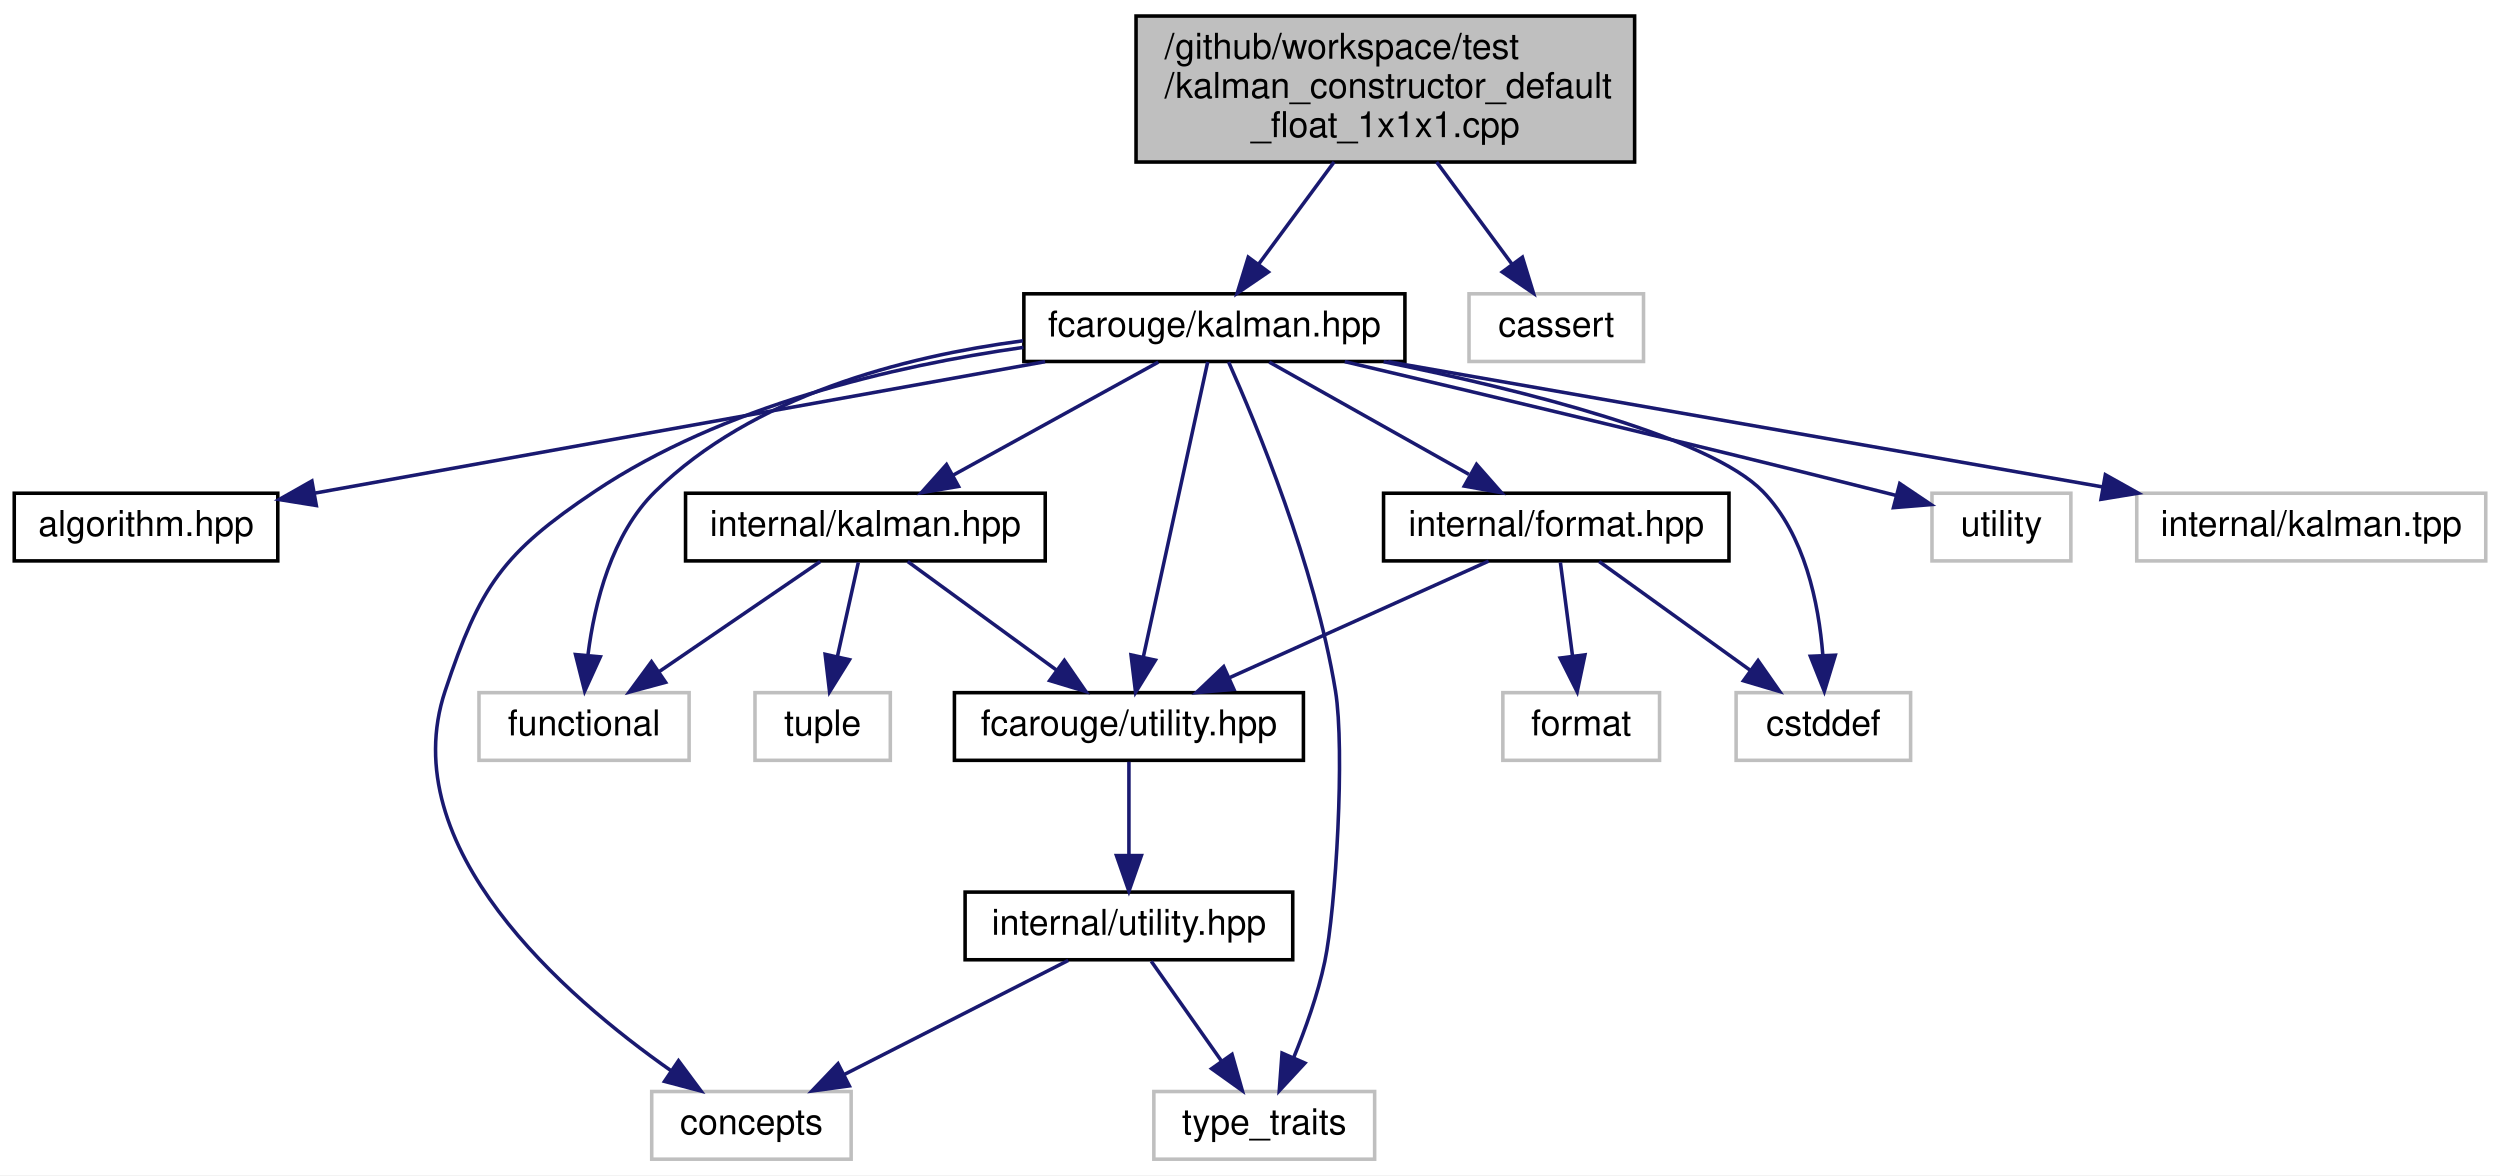
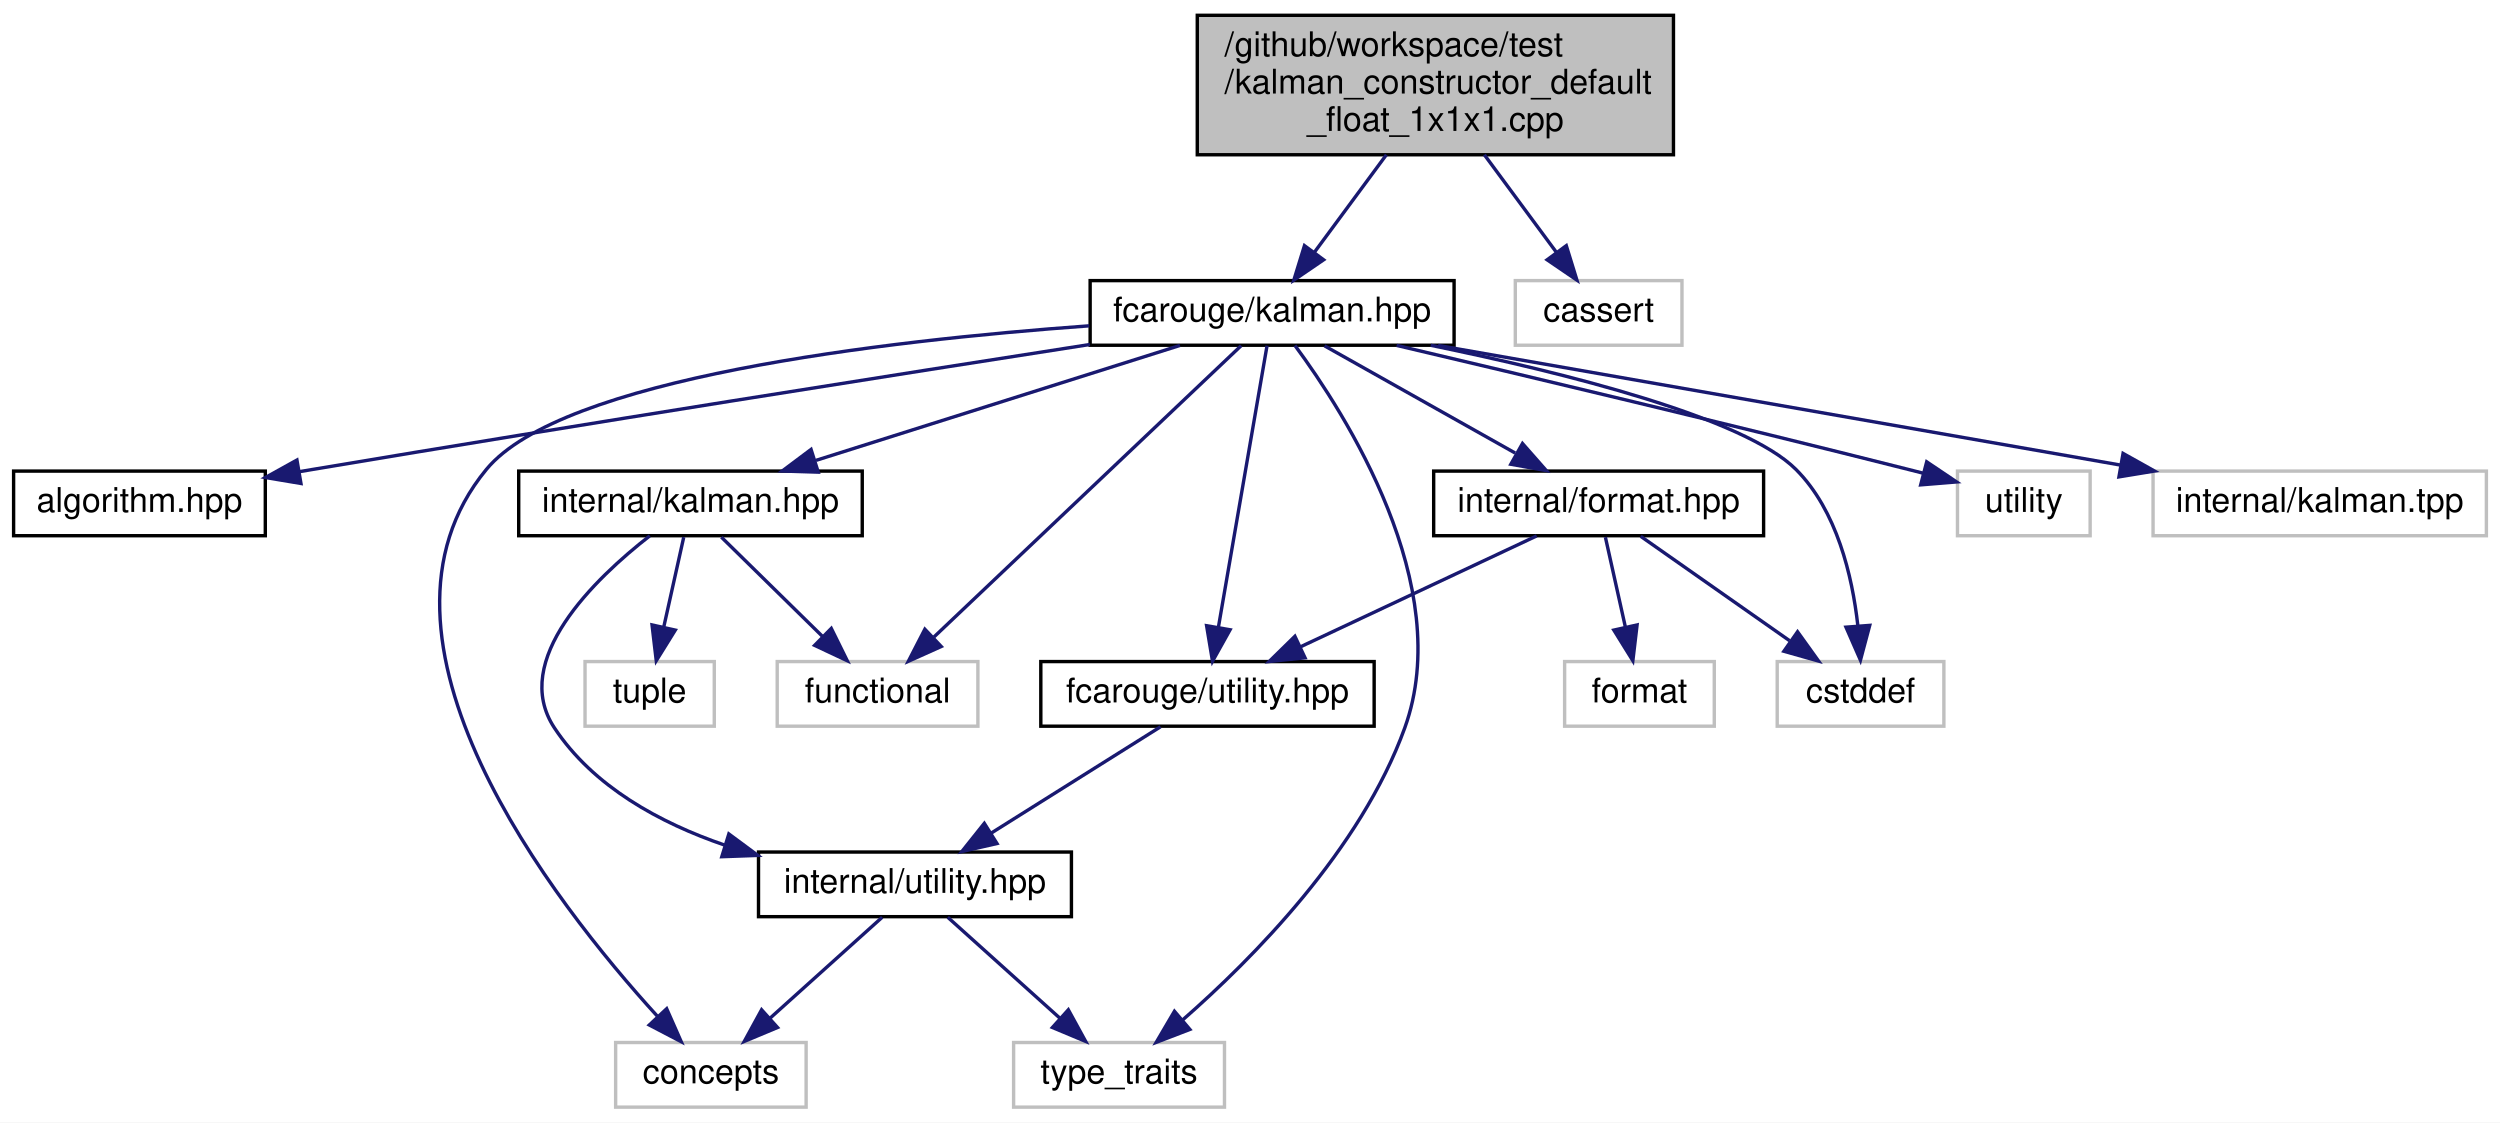
- <svg xmlns="http://www.w3.org/2000/svg" xmlns:xlink="http://www.w3.org/1999/xlink" width="702pt" height="330pt" viewBox="0.00 0.00 702.00 330.00">
+ <svg xmlns="http://www.w3.org/2000/svg" xmlns:xlink="http://www.w3.org/1999/xlink" width="735pt" height="330pt" viewBox="0.00 0.00 735.00 330.00">
  <g id="graph0" class="graph" transform="scale(1 1) rotate(0) translate(4 326)">
-     <polygon fill="white" stroke="transparent" points="-4,4 -4,-326 698,-326 698,4 -4,4" />
+     <polygon fill="white" stroke="transparent" points="-4,4 -4,-326 731,-326 731,4 -4,4" />
    <g id="node1" class="node">
      <g id="a_node1">
        <a xlink:title=" ">
-           <polygon fill="#bfbfbf" stroke="black" points="315,-280.5 315,-321.5 455,-321.5 455,-280.5 315,-280.5" />
-           <text text-anchor="start" x="323" y="-309.5" font-family="Helvetica,sans-Serif" font-size="10.00">/github/workspace/test</text>
-           <text text-anchor="start" x="323" y="-298.5" font-family="Helvetica,sans-Serif" font-size="10.00">/kalman_constructor_default</text>
-           <text text-anchor="middle" x="385" y="-287.5" font-family="Helvetica,sans-Serif" font-size="10.00">_float_1x1x1.cpp</text>
+           <polygon fill="#bfbfbf" stroke="black" points="348,-280.5 348,-321.5 488,-321.5 488,-280.5 348,-280.5" />
+           <text text-anchor="start" x="356" y="-309.5" font-family="Helvetica,sans-Serif" font-size="10.00">/github/workspace/test</text>
+           <text text-anchor="start" x="356" y="-298.5" font-family="Helvetica,sans-Serif" font-size="10.00">/kalman_constructor_default</text>
+           <text text-anchor="middle" x="418" y="-287.5" font-family="Helvetica,sans-Serif" font-size="10.00">_float_1x1x1.cpp</text>
        </a>
      </g>
    </g>
    <g id="node2" class="node">
      <g id="a_node2">
        <a xlink:href="kalman_8hpp.xhtml" target="_top" xlink:title="The Kalman filter class and library top-level header.">
-           <polygon fill="white" stroke="black" points="283.5,-224.5 283.5,-243.5 390.5,-243.5 390.5,-224.5 283.5,-224.5" />
-           <text text-anchor="middle" x="337" y="-231.5" font-family="Helvetica,sans-Serif" font-size="10.00">fcarouge/kalman.hpp</text>
+           <polygon fill="white" stroke="black" points="316.5,-224.5 316.5,-243.5 423.5,-243.5 423.5,-224.5 316.5,-224.5" />
+           <text text-anchor="middle" x="370" y="-231.5" font-family="Helvetica,sans-Serif" font-size="10.00">fcarouge/kalman.hpp</text>
        </a>
      </g>
    </g>
    <g id="edge1" class="edge">
-       <path fill="none" stroke="midnightblue" d="M370.6,-280.5C363.88,-271.39 355.95,-260.66 349.49,-251.91" />
-       <polygon fill="midnightblue" stroke="midnightblue" points="352.15,-249.62 343.39,-243.65 346.51,-253.78 352.15,-249.62" />
+       <path fill="none" stroke="midnightblue" d="M403.6,-280.5C396.88,-271.39 388.95,-260.66 382.49,-251.91" />
+       <polygon fill="midnightblue" stroke="midnightblue" points="385.15,-249.62 376.39,-243.65 379.51,-253.78 385.15,-249.62" />
    </g>
    <g id="node16" class="node">
      <g id="a_node16">
        <a xlink:title=" ">
-           <polygon fill="white" stroke="#bfbfbf" points="408.5,-224.5 408.5,-243.5 457.5,-243.5 457.5,-224.5 408.5,-224.5" />
-           <text text-anchor="middle" x="433" y="-231.5" font-family="Helvetica,sans-Serif" font-size="10.00">cassert</text>
+           <polygon fill="white" stroke="#bfbfbf" points="441.5,-224.5 441.5,-243.5 490.5,-243.5 490.5,-224.5 441.5,-224.5" />
+           <text text-anchor="middle" x="466" y="-231.5" font-family="Helvetica,sans-Serif" font-size="10.00">cassert</text>
        </a>
      </g>
    </g>
    <g id="edge21" class="edge">
-       <path fill="none" stroke="midnightblue" d="M399.4,-280.5C406.12,-271.39 414.05,-260.66 420.51,-251.91" />
-       <polygon fill="midnightblue" stroke="midnightblue" points="423.49,-253.78 426.61,-243.65 417.85,-249.62 423.49,-253.78" />
+       <path fill="none" stroke="midnightblue" d="M432.4,-280.5C439.12,-271.39 447.05,-260.66 453.51,-251.91" />
+       <polygon fill="midnightblue" stroke="midnightblue" points="456.49,-253.78 459.61,-243.65 450.85,-249.62 456.49,-253.78" />
    </g>
    <g id="node3" class="node">
      <g id="a_node3">
        <a xlink:href="algorithm_8hpp.xhtml" target="_top" xlink:title="The collection of Kalman algorithms.">
          <polygon fill="white" stroke="black" points="0,-168.5 0,-187.5 74,-187.5 74,-168.5 0,-168.5" />
          <text text-anchor="middle" x="37" y="-175.5" font-family="Helvetica,sans-Serif" font-size="10.00">algorithm.hpp</text>
        </a>
      </g>
    </g>
    <g id="edge2" class="edge">
-       <path fill="none" stroke="midnightblue" d="M289.46,-224.44C233.31,-214.34 140.47,-197.63 84.39,-187.53" />
-       <polygon fill="midnightblue" stroke="midnightblue" points="84.82,-184.05 74.36,-185.73 83.58,-190.94 84.82,-184.05" />
+       <path fill="none" stroke="midnightblue" d="M316.42,-224.72C259.66,-215.88 167.45,-201.35 88,-188 86.73,-187.79 85.44,-187.57 84.14,-187.35" />
+       <polygon fill="midnightblue" stroke="midnightblue" points="84.48,-183.86 74.03,-185.61 83.3,-190.75 84.48,-183.86" />
    </g>
    <g id="node4" class="node">
      <g id="a_node4">
        <a xlink:href="format_8hpp.xhtml" target="_top" xlink:title=" ">
-           <polygon fill="white" stroke="black" points="384.5,-168.5 384.5,-187.5 481.5,-187.5 481.5,-168.5 384.5,-168.5" />
-           <text text-anchor="middle" x="433" y="-175.5" font-family="Helvetica,sans-Serif" font-size="10.00">internal/format.hpp</text>
+           <polygon fill="white" stroke="black" points="417.5,-168.5 417.5,-187.5 514.5,-187.5 514.5,-168.5 417.5,-168.5" />
+           <text text-anchor="middle" x="466" y="-175.5" font-family="Helvetica,sans-Serif" font-size="10.00">internal/format.hpp</text>
        </a>
      </g>
    </g>
    <g id="edge3" class="edge">
-       <path fill="none" stroke="midnightblue" d="M352.42,-224.32C367.54,-215.82 390.82,-202.73 408.47,-192.8" />
-       <polygon fill="midnightblue" stroke="midnightblue" points="410.61,-195.61 417.61,-187.65 407.18,-189.51 410.61,-195.61" />
+       <path fill="none" stroke="midnightblue" d="M385.42,-224.32C400.54,-215.82 423.82,-202.73 441.47,-192.8" />
+       <polygon fill="midnightblue" stroke="midnightblue" points="443.61,-195.61 450.61,-187.65 440.18,-189.51 443.61,-195.61" />
    </g>
    <g id="node5" class="node">
      <g id="a_node5">
        <a xlink:href="utility_8hpp.xhtml" target="_top" xlink:title="The collection of utilities supporting the library.">
-           <polygon fill="white" stroke="black" points="264,-112.5 264,-131.5 362,-131.5 362,-112.5 264,-112.5" />
-           <text text-anchor="middle" x="313" y="-119.5" font-family="Helvetica,sans-Serif" font-size="10.00">fcarouge/utility.hpp</text>
+           <polygon fill="white" stroke="black" points="302,-112.5 302,-131.5 400,-131.5 400,-112.5 302,-112.5" />
+           <text text-anchor="middle" x="351" y="-119.5" font-family="Helvetica,sans-Serif" font-size="10.00">fcarouge/utility.hpp</text>
        </a>
      </g>
    </g>
    <g id="edge14" class="edge">
-       <path fill="none" stroke="midnightblue" d="M335.12,-224.37C331.24,-206.62 322.31,-165.67 317.06,-141.6" />
-       <polygon fill="midnightblue" stroke="midnightblue" points="320.43,-140.62 314.87,-131.59 313.59,-142.11 320.43,-140.62" />
+       <path fill="none" stroke="midnightblue" d="M368.51,-224.37C365.44,-206.62 358.37,-165.67 354.21,-141.6" />
+       <polygon fill="midnightblue" stroke="midnightblue" points="357.64,-140.85 352.48,-131.59 350.74,-142.04 357.64,-140.85" />
    </g>
    <g id="node7" class="node">
      <g id="a_node7">
        <a xlink:title=" ">
-           <polygon fill="white" stroke="#bfbfbf" points="179,-0.5 179,-19.5 235,-19.5 235,-0.5 179,-0.5" />
-           <text text-anchor="middle" x="207" y="-7.5" font-family="Helvetica,sans-Serif" font-size="10.00">concepts</text>
+           <polygon fill="white" stroke="#bfbfbf" points="177,-0.5 177,-19.5 233,-19.5 233,-0.5 177,-0.5" />
+           <text text-anchor="middle" x="205" y="-7.5" font-family="Helvetica,sans-Serif" font-size="10.00">concepts</text>
        </a>
      </g>
    </g>
    <g id="edge15" class="edge">
-       <path fill="none" stroke="midnightblue" d="M283.37,-228.46C246.89,-223.25 198.9,-212.05 163,-188 137.15,-170.69 130.84,-161.51 121,-132 106.39,-88.16 154.43,-46.37 184.53,-25.27" />
-       <polygon fill="midnightblue" stroke="midnightblue" points="186.52,-28.15 192.84,-19.64 182.6,-22.35 186.52,-28.15" />
+       <path fill="none" stroke="midnightblue" d="M316.24,-230.21C255.15,-225.79 161.02,-214.72 139,-188 98.05,-138.3 158.75,-60.71 189.25,-27.25" />
+       <polygon fill="midnightblue" stroke="midnightblue" points="192,-29.43 196.28,-19.74 186.89,-24.65 192,-29.43" />
    </g>
    <g id="node8" class="node">
      <g id="a_node8">
        <a xlink:title=" ">
-           <polygon fill="white" stroke="#bfbfbf" points="320,-0.5 320,-19.5 382,-19.5 382,-0.5 320,-0.5" />
-           <text text-anchor="middle" x="351" y="-7.5" font-family="Helvetica,sans-Serif" font-size="10.00">type_traits</text>
+           <polygon fill="white" stroke="#bfbfbf" points="294,-0.5 294,-19.5 356,-19.5 356,-0.5 294,-0.5" />
+           <text text-anchor="middle" x="325" y="-7.5" font-family="Helvetica,sans-Serif" font-size="10.00">type_traits</text>
        </a>
      </g>
    </g>
    <g id="edge18" class="edge">
-       <path fill="none" stroke="midnightblue" d="M341,-224.33C348.66,-207.16 365.2,-167.42 371,-132 373.71,-115.48 371.11,-70.79 368,-56 366.07,-46.81 362.55,-37 359.21,-28.9" />
-       <polygon fill="midnightblue" stroke="midnightblue" points="362.42,-27.49 355.22,-19.72 356,-30.29 362.42,-27.49" />
+       <path fill="none" stroke="midnightblue" d="M376.72,-224.42C391.44,-204.52 424.08,-153.72 409,-112 396.05,-76.18 364.25,-44.12 343.71,-26.15" />
+       <polygon fill="midnightblue" stroke="midnightblue" points="345.82,-23.35 335.93,-19.55 341.29,-28.69 345.82,-23.35" />
    </g>
    <g id="node9" class="node">
      <g id="a_node9">
        <a xlink:title=" ">
-           <polygon fill="white" stroke="#bfbfbf" points="483.5,-112.5 483.5,-131.5 532.5,-131.5 532.5,-112.5 483.5,-112.5" />
-           <text text-anchor="middle" x="508" y="-119.5" font-family="Helvetica,sans-Serif" font-size="10.00">cstddef</text>
+           <polygon fill="white" stroke="#bfbfbf" points="518.5,-112.5 518.5,-131.5 567.5,-131.5 567.5,-112.5 518.5,-112.5" />
+           <text text-anchor="middle" x="543" y="-119.5" font-family="Helvetica,sans-Serif" font-size="10.00">cstddef</text>
        </a>
      </g>
    </g>
    <g id="edge16" class="edge">
-       <path fill="none" stroke="midnightblue" d="M384.52,-224.43C424.04,-216.37 476.15,-203.28 491,-188 502.8,-175.86 506.69,-156.58 507.84,-142.17" />
-       <polygon fill="midnightblue" stroke="midnightblue" points="511.35,-142.02 508.27,-131.88 504.35,-141.72 511.35,-142.02" />
+       <path fill="none" stroke="midnightblue" d="M416.64,-224.48C456.19,-216.37 508.83,-203.17 524,-188 536.07,-175.93 540.56,-156.64 542.19,-142.21" />
+       <polygon fill="midnightblue" stroke="midnightblue" points="545.7,-142.14 542.97,-131.9 538.72,-141.61 545.7,-142.14" />
    </g>
    <g id="node11" class="node">
      <g id="a_node11">
        <a xlink:href="internal_2kalman_8hpp.xhtml" target="_top" xlink:title=" ">
-           <polygon fill="white" stroke="black" points="188.5,-168.5 188.5,-187.5 289.5,-187.5 289.5,-168.5 188.5,-168.5" />
-           <text text-anchor="middle" x="239" y="-175.5" font-family="Helvetica,sans-Serif" font-size="10.00">internal/kalman.hpp</text>
+           <polygon fill="white" stroke="black" points="148.5,-168.5 148.5,-187.5 249.5,-187.5 249.5,-168.5 148.5,-168.5" />
+           <text text-anchor="middle" x="199" y="-175.5" font-family="Helvetica,sans-Serif" font-size="10.00">internal/kalman.hpp</text>
        </a>
      </g>
    </g>
    <g id="edge10" class="edge">
-       <path fill="none" stroke="midnightblue" d="M321.25,-224.32C305.68,-215.74 281.62,-202.49 263.54,-192.52" />
-       <polygon fill="midnightblue" stroke="midnightblue" points="265.15,-189.42 254.71,-187.65 261.78,-195.55 265.15,-189.42" />
+       <path fill="none" stroke="midnightblue" d="M342.9,-224.44C314.01,-215.32 268.08,-200.81 235.89,-190.65" />
+       <polygon fill="midnightblue" stroke="midnightblue" points="236.56,-187.19 225.97,-187.52 234.45,-193.87 236.56,-187.19" />
    </g>
    <g id="node12" class="node">
      <g id="a_node12">
        <a xlink:title=" ">
-           <polygon fill="white" stroke="#bfbfbf" points="130.5,-112.5 130.5,-131.5 189.5,-131.5 189.5,-112.5 130.5,-112.5" />
-           <text text-anchor="middle" x="160" y="-119.5" font-family="Helvetica,sans-Serif" font-size="10.00">functional</text>
+           <polygon fill="white" stroke="#bfbfbf" points="224.5,-112.5 224.5,-131.5 283.5,-131.5 283.5,-112.5 224.5,-112.5" />
+           <text text-anchor="middle" x="254" y="-119.5" font-family="Helvetica,sans-Serif" font-size="10.00">functional</text>
        </a>
      </g>
    </g>
    <g id="edge17" class="edge">
-       <path fill="none" stroke="midnightblue" d="M283.25,-230.31C249.49,-225.85 207.33,-214.8 180,-188 167.76,-176 162.97,-156.7 161.12,-142.25" />
-       <polygon fill="midnightblue" stroke="midnightblue" points="164.57,-141.56 160.18,-131.92 157.6,-142.2 164.57,-141.56" />
+       <path fill="none" stroke="midnightblue" d="M360.9,-224.37C341.42,-205.89 295.44,-162.29 270.6,-138.74" />
+       <polygon fill="midnightblue" stroke="midnightblue" points="272.72,-135.93 263.06,-131.59 267.91,-141.01 272.72,-135.93" />
    </g>
    <g id="node14" class="node">
      <g id="a_node14">
        <a xlink:title=" ">
-           <polygon fill="white" stroke="#bfbfbf" points="538.5,-168.5 538.5,-187.5 577.5,-187.5 577.5,-168.5 538.5,-168.5" />
-           <text text-anchor="middle" x="558" y="-175.5" font-family="Helvetica,sans-Serif" font-size="10.00">utility</text>
+           <polygon fill="white" stroke="#bfbfbf" points="571.5,-168.5 571.5,-187.5 610.5,-187.5 610.5,-168.5 571.5,-168.5" />
+           <text text-anchor="middle" x="591" y="-175.5" font-family="Helvetica,sans-Serif" font-size="10.00">utility</text>
        </a>
      </g>
    </g>
    <g id="edge19" class="edge">
-       <path fill="none" stroke="midnightblue" d="M373.61,-224.45C411.35,-215.57 471.88,-201.17 524,-188 525.44,-187.64 526.92,-187.26 528.41,-186.88" />
-       <polygon fill="midnightblue" stroke="midnightblue" points="529.45,-190.22 538.24,-184.31 527.68,-183.45 529.45,-190.22" />
+       <path fill="none" stroke="midnightblue" d="M406.61,-224.45C444.35,-215.57 504.88,-201.17 557,-188 558.44,-187.64 559.92,-187.26 561.41,-186.88" />
+       <polygon fill="midnightblue" stroke="midnightblue" points="562.45,-190.22 571.24,-184.31 560.68,-183.45 562.45,-190.22" />
    </g>
    <g id="node15" class="node">
      <g id="a_node15">
        <a xlink:title=" ">
-           <polygon fill="white" stroke="#bfbfbf" points="596,-168.5 596,-187.5 694,-187.5 694,-168.5 596,-168.5" />
-           <text text-anchor="middle" x="645" y="-175.5" font-family="Helvetica,sans-Serif" font-size="10.00">internal/kalman.tpp</text>
+           <polygon fill="white" stroke="#bfbfbf" points="629,-168.5 629,-187.5 727,-187.5 727,-168.5 629,-168.5" />
+           <text text-anchor="middle" x="678" y="-175.5" font-family="Helvetica,sans-Serif" font-size="10.00">internal/kalman.tpp</text>
        </a>
      </g>
    </g>
    <g id="edge20" class="edge">
-       <path fill="none" stroke="midnightblue" d="M385.8,-224.44C440.21,-214.9 528.17,-199.48 586.29,-189.29" />
-       <polygon fill="midnightblue" stroke="midnightblue" points="587.18,-192.69 596.42,-187.52 585.97,-185.8 587.18,-192.69" />
+       <path fill="none" stroke="midnightblue" d="M418.8,-224.44C473.21,-214.9 561.17,-199.48 619.29,-189.29" />
+       <polygon fill="midnightblue" stroke="midnightblue" points="620.18,-192.69 629.42,-187.52 618.97,-185.8 620.18,-192.69" />
    </g>
    <g id="edge4" class="edge">
-       <path fill="none" stroke="midnightblue" d="M413.99,-168.44C394.41,-159.64 363.69,-145.81 341.27,-135.72" />
-       <polygon fill="midnightblue" stroke="midnightblue" points="342.48,-132.43 331.93,-131.52 339.61,-138.81 342.48,-132.43" />
+       <path fill="none" stroke="midnightblue" d="M447.78,-168.44C429.1,-159.68 399.84,-145.94 378.38,-135.86" />
+       <polygon fill="midnightblue" stroke="midnightblue" points="379.68,-132.6 369.14,-131.52 376.7,-138.93 379.68,-132.6" />
    </g>
    <g id="edge8" class="edge">
-       <path fill="none" stroke="midnightblue" d="M445.05,-168.32C456.46,-160.11 473.83,-147.6 487.43,-137.81" />
-       <polygon fill="midnightblue" stroke="midnightblue" points="489.66,-140.52 495.73,-131.83 485.57,-134.84 489.66,-140.52" />
+       <path fill="none" stroke="midnightblue" d="M478.37,-168.32C490.16,-160.06 508.13,-147.45 522.14,-137.63" />
+       <polygon fill="midnightblue" stroke="midnightblue" points="524.48,-140.26 530.66,-131.65 520.46,-134.53 524.48,-140.26" />
    </g>
    <g id="node10" class="node">
      <g id="a_node10">
        <a xlink:title=" ">
-           <polygon fill="white" stroke="#bfbfbf" points="418,-112.5 418,-131.5 462,-131.5 462,-112.5 418,-112.5" />
-           <text text-anchor="middle" x="440" y="-119.5" font-family="Helvetica,sans-Serif" font-size="10.00">format</text>
+           <polygon fill="white" stroke="#bfbfbf" points="456,-112.5 456,-131.5 500,-131.5 500,-112.5 456,-112.5" />
+           <text text-anchor="middle" x="478" y="-119.5" font-family="Helvetica,sans-Serif" font-size="10.00">format</text>
        </a>
      </g>
    </g>
    <g id="edge9" class="edge">
-       <path fill="none" stroke="midnightblue" d="M434.16,-168.08C435.08,-160.93 436.42,-150.64 437.58,-141.69" />
-       <polygon fill="midnightblue" stroke="midnightblue" points="441.05,-142.12 438.87,-131.75 434.11,-141.22 441.05,-142.12" />
+       <path fill="none" stroke="midnightblue" d="M467.98,-168.08C469.57,-160.93 471.86,-150.64 473.85,-141.69" />
+       <polygon fill="midnightblue" stroke="midnightblue" points="477.3,-142.27 476.06,-131.75 470.47,-140.75 477.3,-142.27" />
    </g>
    <g id="node6" class="node">
      <g id="a_node6">
        <a xlink:href="internal_2utility_8hpp.xhtml" target="_top" xlink:title=" ">
-           <polygon fill="white" stroke="black" points="267,-56.5 267,-75.5 359,-75.5 359,-56.5 267,-56.5" />
-           <text text-anchor="middle" x="313" y="-63.5" font-family="Helvetica,sans-Serif" font-size="10.00">internal/utility.hpp</text>
+           <polygon fill="white" stroke="black" points="219,-56.5 219,-75.5 311,-75.5 311,-56.5 219,-56.5" />
+           <text text-anchor="middle" x="265" y="-63.5" font-family="Helvetica,sans-Serif" font-size="10.00">internal/utility.hpp</text>
        </a>
      </g>
    </g>
    <g id="edge5" class="edge">
-       <path fill="none" stroke="midnightblue" d="M313,-112.08C313,-105.01 313,-94.86 313,-85.99" />
-       <polygon fill="midnightblue" stroke="midnightblue" points="316.5,-85.75 313,-75.75 309.5,-85.75 316.5,-85.75" />
+       <path fill="none" stroke="midnightblue" d="M337.18,-112.32C323.77,-103.9 303.18,-90.97 287.41,-81.07" />
+       <polygon fill="midnightblue" stroke="midnightblue" points="289.11,-78.01 278.78,-75.65 285.39,-83.94 289.11,-78.01" />
    </g>
    <g id="edge6" class="edge">
-       <path fill="none" stroke="midnightblue" d="M295.97,-56.32C278.97,-47.66 252.62,-34.24 233.01,-24.25" />
-       <polygon fill="midnightblue" stroke="midnightblue" points="234.49,-21.08 223.99,-19.65 231.31,-27.31 234.49,-21.08" />
+       <path fill="none" stroke="midnightblue" d="M255.36,-56.32C246.49,-48.34 233.13,-36.31 222.39,-26.65" />
+       <polygon fill="midnightblue" stroke="midnightblue" points="224.59,-23.92 214.82,-19.83 219.91,-29.13 224.59,-23.92" />
    </g>
    <g id="edge7" class="edge">
-       <path fill="none" stroke="midnightblue" d="M319.27,-56.08C324.64,-48.46 332.52,-37.26 339.08,-27.94" />
-       <polygon fill="midnightblue" stroke="midnightblue" points="341.95,-29.94 344.84,-19.75 336.22,-25.91 341.95,-29.94" />
+       <path fill="none" stroke="midnightblue" d="M274.64,-56.32C283.51,-48.34 296.87,-36.31 307.61,-26.65" />
+       <polygon fill="midnightblue" stroke="midnightblue" points="310.09,-29.13 315.18,-19.83 305.41,-23.92 310.09,-29.13" />
    </g>
    <g id="edge11" class="edge">
-       <path fill="none" stroke="midnightblue" d="M250.89,-168.32C262.15,-160.11 279.29,-147.6 292.71,-137.81" />
-       <polygon fill="midnightblue" stroke="midnightblue" points="294.88,-140.56 300.89,-131.83 290.75,-134.9 294.88,-140.56" />
+       <path fill="none" stroke="midnightblue" d="M187.04,-168.47C170.96,-155.94 145.84,-131.89 159,-112 170.42,-94.74 189.94,-84.08 209.13,-77.51" />
+       <polygon fill="midnightblue" stroke="midnightblue" points="210.28,-80.82 218.8,-74.51 208.21,-74.13 210.28,-80.82" />
    </g>
    <g id="edge12" class="edge">
-       <path fill="none" stroke="midnightblue" d="M226.31,-168.32C214.1,-159.98 195.42,-147.21 181,-137.35" />
-       <polygon fill="midnightblue" stroke="midnightblue" points="182.89,-134.41 172.66,-131.65 178.94,-140.19 182.89,-134.41" />
+       <path fill="none" stroke="midnightblue" d="M208.08,-168.08C216.17,-160.14 228.2,-148.34 237.91,-138.8" />
+       <polygon fill="midnightblue" stroke="midnightblue" points="240.4,-141.25 245.09,-131.75 235.5,-136.26 240.4,-141.25" />
    </g>
    <g id="node13" class="node">
      <g id="a_node13">
        <a xlink:title=" ">
-           <polygon fill="white" stroke="#bfbfbf" points="208,-112.5 208,-131.5 246,-131.5 246,-112.5 208,-112.5" />
-           <text text-anchor="middle" x="227" y="-119.5" font-family="Helvetica,sans-Serif" font-size="10.00">tuple</text>
+           <polygon fill="white" stroke="#bfbfbf" points="168,-112.5 168,-131.5 206,-131.5 206,-112.5 168,-112.5" />
+           <text text-anchor="middle" x="187" y="-119.5" font-family="Helvetica,sans-Serif" font-size="10.00">tuple</text>
        </a>
      </g>
    </g>
    <g id="edge13" class="edge">
-       <path fill="none" stroke="midnightblue" d="M237.02,-168.08C235.43,-160.93 233.14,-150.64 231.15,-141.69" />
-       <polygon fill="midnightblue" stroke="midnightblue" points="234.53,-140.75 228.94,-131.75 227.7,-142.27 234.53,-140.75" />
+       <path fill="none" stroke="midnightblue" d="M197.02,-168.08C195.43,-160.93 193.14,-150.64 191.15,-141.69" />
+       <polygon fill="midnightblue" stroke="midnightblue" points="194.53,-140.75 188.94,-131.75 187.7,-142.27 194.53,-140.75" />
    </g>
  </g>
</svg>
